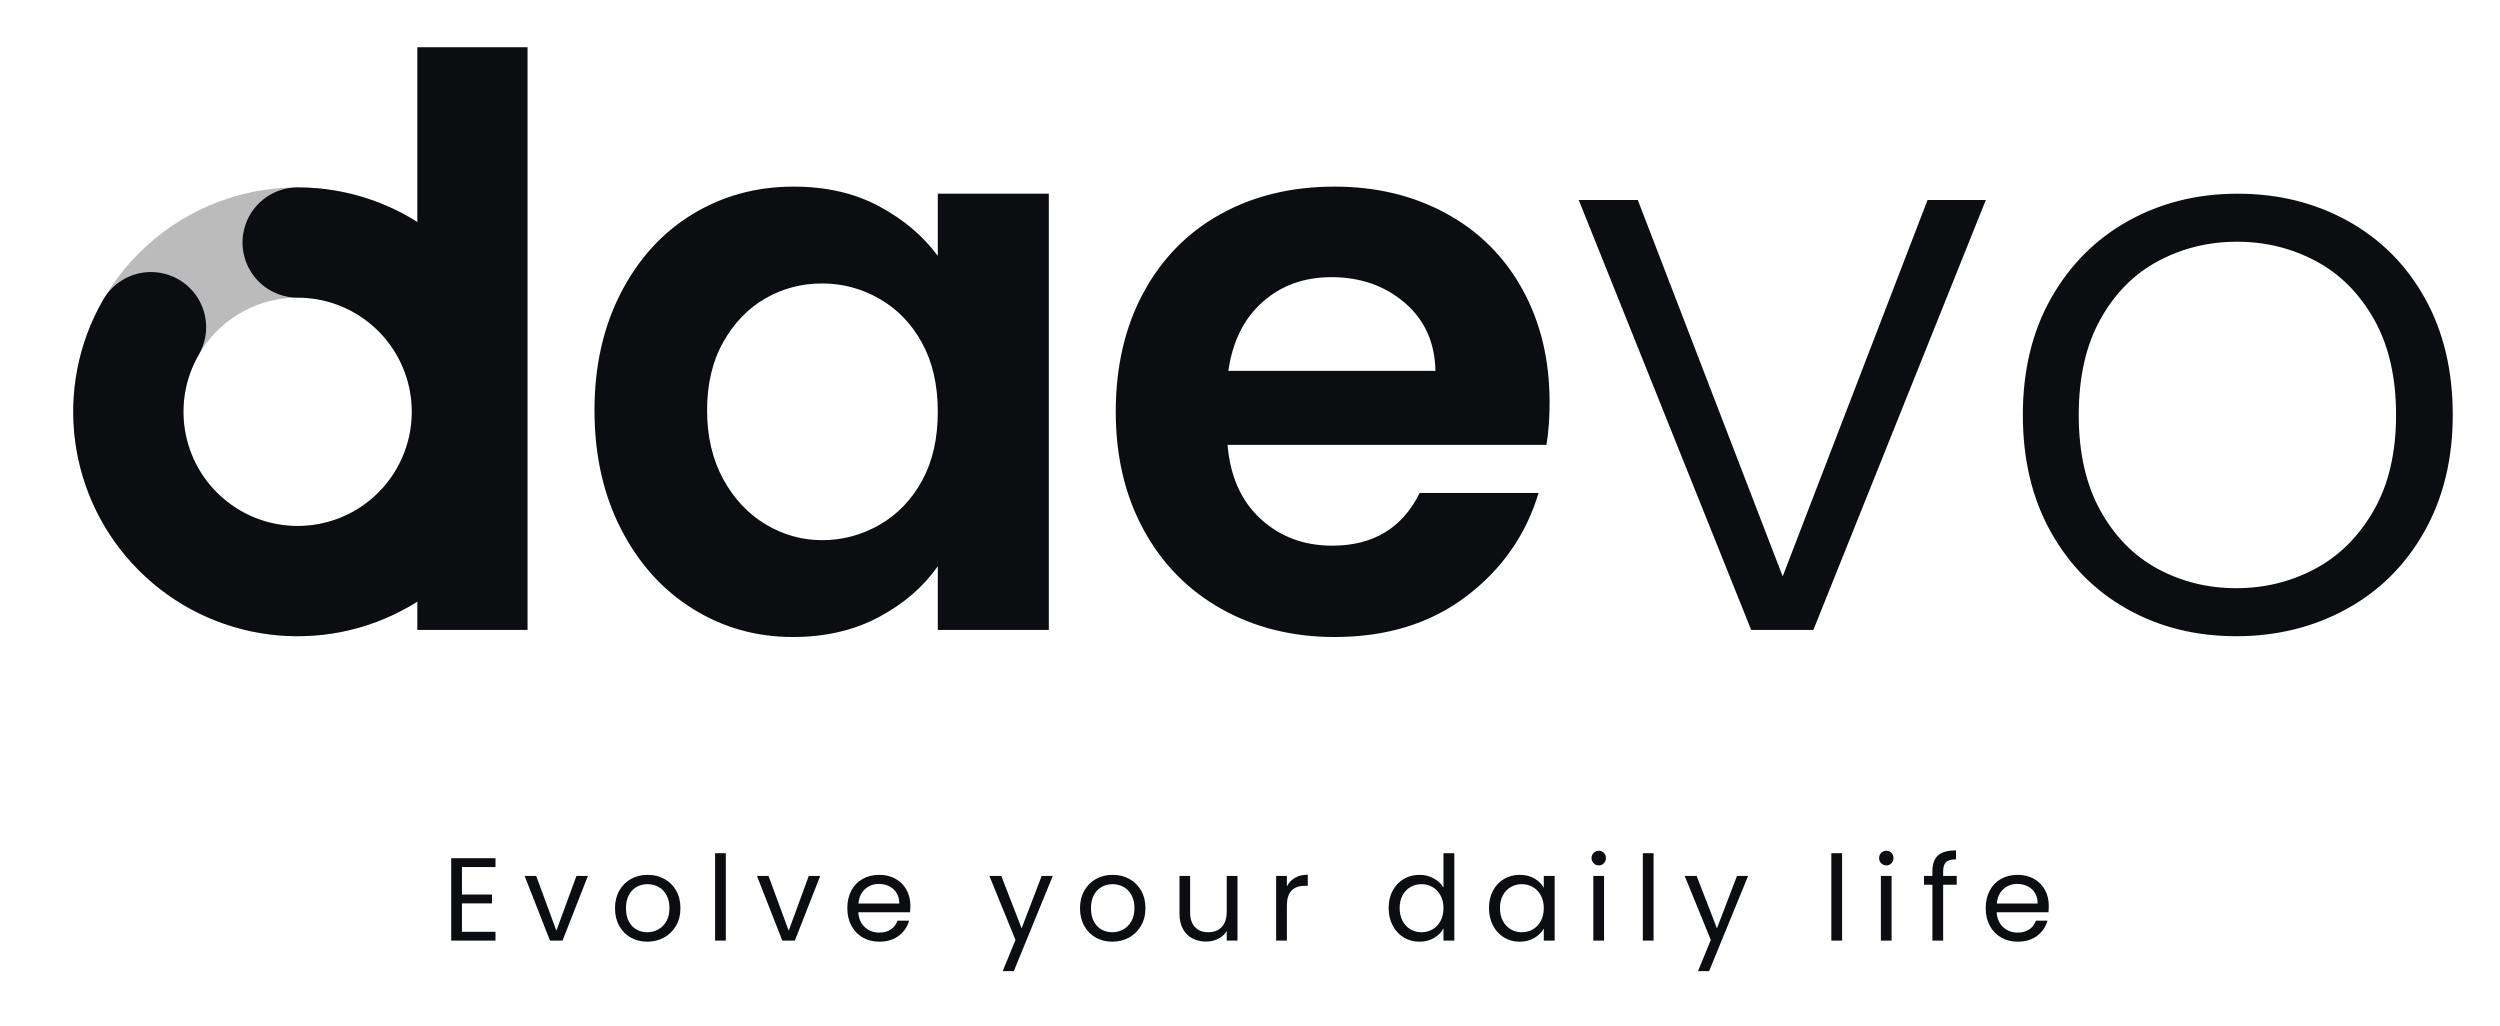
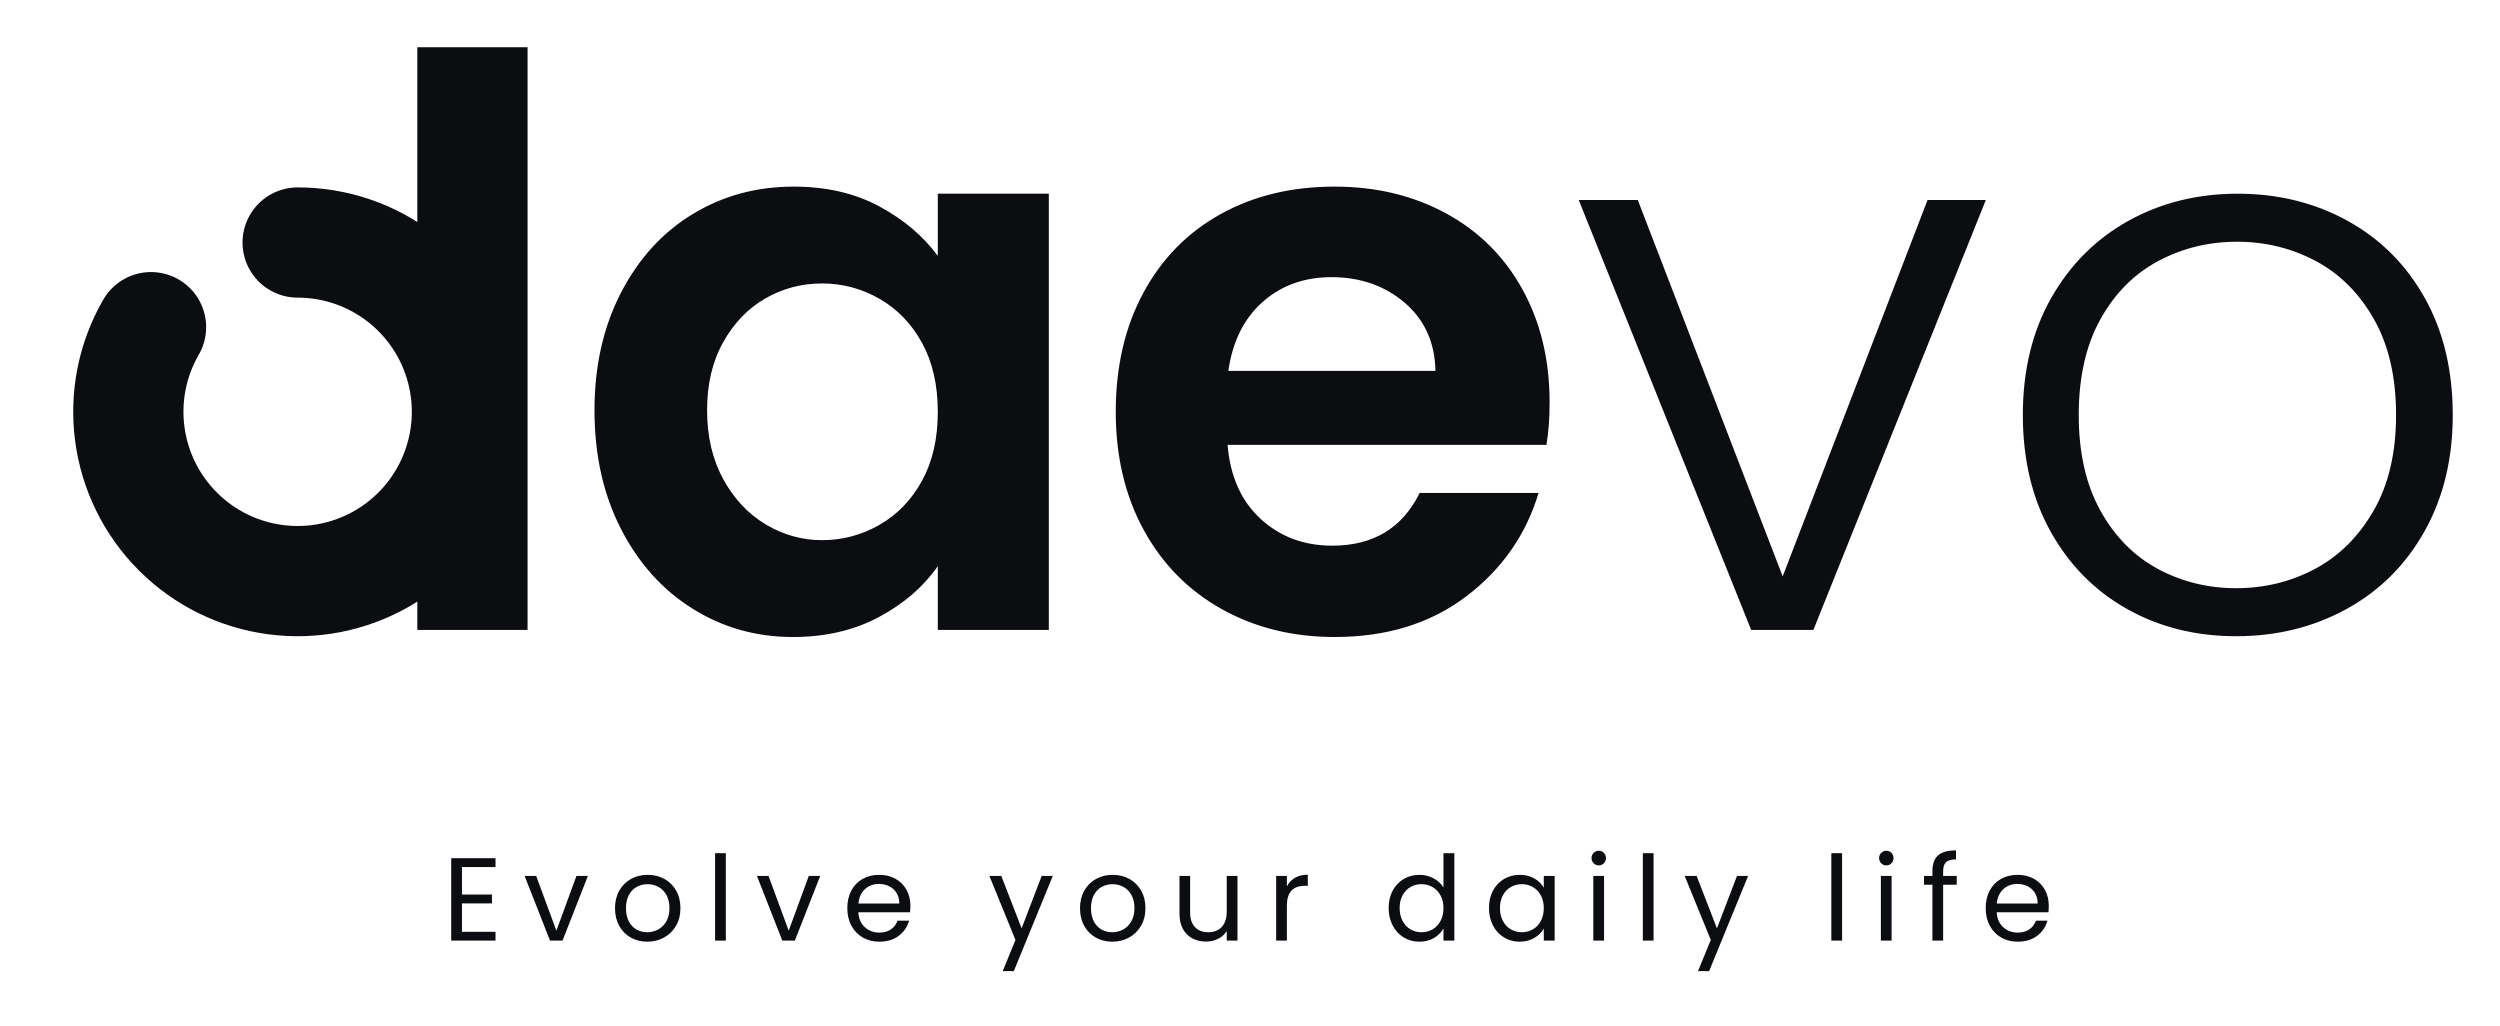
<svg xmlns="http://www.w3.org/2000/svg" viewBox="-6.0 -80.0 317.5 130.2" width="320" role="img" aria-label="daevo, Evolve your daily life">
  <g>
-     <circle cx="31.80" cy="-27.70" r="21.50" fill="none" stroke="#0B0D10" stroke-opacity="0.28" stroke-width="14.00" />
    <path d="M 31.80 -49.20 A 21.50 21.50 0 1 1 13.18 -38.45" fill="none" stroke="#0B0D10" stroke-width="14.00" stroke-linecap="round" />
    <rect x="47.00" y="-74.00" width="14.00" height="74.00" fill="#0B0D10" />
  </g>
  <g transform="translate(66.20 0)">
    <path fill="#0B0D10" d="M28.6 -56.3Q34.8 -56.3 39.45 -53.8Q44.1 -51.3 46.9 -47.5V-55.4H61.0V0.0H46.9V-8.1Q44.2 -4.2 39.45 -1.65Q34.7 0.9 28.5 0.9Q21.5 0.9 15.75 -2.7Q10.0 -6.3 6.65 -12.85Q3.3 -19.4 3.3 -27.9Q3.3 -36.3 6.65 -42.8Q10.0 -49.3 15.75 -52.8Q21.5 -56.3 28.6 -56.3ZM32.2 -44.0Q28.3 -44.0 25.0 -42.1Q21.7 -40.2 19.65 -36.55Q17.6 -32.9 17.6 -27.9Q17.6 -22.9 19.65 -19.15Q21.7 -15.4 25.05 -13.4Q28.4 -11.4 32.2 -11.4Q36.1 -11.4 39.5 -13.35Q42.9 -15.3 44.9 -18.95Q46.9 -22.6 46.9 -27.7Q46.9 -32.8 44.9 -36.45Q42.9 -40.1 39.5 -42.05Q36.1 -44.0 32.2 -44.0Z M124.2 -23.5H83.7Q84.2 -17.5 87.9 -14.1Q91.6 -10.7 97.0 -10.7Q104.8 -10.7 108.1 -17.4H123.2Q120.8 -9.4 114.0 -4.25Q107.2 0.9 97.3 0.9Q89.3 0.9 82.95 -2.65Q76.6 -6.2 73.05 -12.7Q69.5 -19.2 69.5 -27.7Q69.5 -36.3 73.0 -42.8Q76.5 -49.3 82.8 -52.8Q89.1 -56.3 97.3 -56.3Q105.2 -56.3 111.45 -52.9Q117.7 -49.5 121.15 -43.25Q124.6 -37.0 124.6 -28.9Q124.6 -25.9 124.2 -23.5ZM110.1 -32.9Q110.0 -38.3 106.2 -41.55Q102.4 -44.8 96.9 -44.8Q91.7 -44.8 88.15 -41.65Q84.6 -38.5 83.8 -32.9Z M154.2 -6.8 172.6 -54.6H180.0L158.1 0.0H150.2L128.3 -54.6H135.8Z M184.7 -27.3Q184.7 -35.8 188.3 -42.15Q191.9 -48.5 198.1 -51.95Q204.3 -55.4 212.0 -55.4Q219.7 -55.4 225.95 -51.95Q232.2 -48.5 235.75 -42.15Q239.3 -35.8 239.3 -27.3Q239.3 -18.9 235.7 -12.5Q232.1 -6.1 225.8 -2.65Q219.5 0.8 211.8 0.8Q204.1 0.8 197.95 -2.65Q191.8 -6.1 188.25 -12.45Q184.7 -18.8 184.7 -27.3ZM232.1 -27.3Q232.1 -34.5 229.3 -39.45Q226.5 -44.4 221.9 -46.85Q217.3 -49.3 211.9 -49.3Q206.5 -49.3 201.9 -46.85Q197.3 -44.4 194.55 -39.45Q191.8 -34.5 191.8 -27.3Q191.8 -20.1 194.55 -15.15Q197.3 -10.2 201.85 -7.75Q206.4 -5.3 211.8 -5.3Q217.2 -5.3 221.8 -7.75Q226.4 -10.2 229.25 -15.15Q232.1 -20.1 232.1 -27.3Z" />
  </g>
  <g transform="translate(50.15 39.46)">
    <path fill="#0B0D10" d="M2.52 -9.345V-5.85H6.33V-4.725H2.52V-1.125H6.78V0.0H1.155V-10.47H6.78V-9.345Z M14.51 -1.26 17.06 -8.22H18.515L15.29 0.0H13.7L10.475 -8.22H11.945Z M21.955 -4.125Q21.955 -5.385 22.502 -6.352Q23.05 -7.32 23.995 -7.838Q24.94 -8.355 26.11 -8.355Q27.28 -8.355 28.225 -7.838Q29.17 -7.32 29.718 -6.36Q30.265 -5.4 30.265 -4.125Q30.265 -2.85 29.703 -1.883Q29.14 -0.915 28.18 -0.39Q27.22 0.135 26.05 0.135Q24.895 0.135 23.957 -0.39Q23.02 -0.915 22.487 -1.883Q21.955 -2.85 21.955 -4.125ZM28.87 -4.125Q28.87 -5.115 28.48 -5.805Q28.09 -6.495 27.46 -6.832Q26.83 -7.17 26.095 -7.17Q25.345 -7.17 24.722 -6.832Q24.1 -6.495 23.725 -5.805Q23.35 -5.115 23.35 -4.125Q23.35 -3.12 23.717 -2.43Q24.085 -1.74 24.7 -1.402Q25.315 -1.065 26.05 -1.065Q26.785 -1.065 27.43 -1.41Q28.075 -1.755 28.472 -2.445Q28.87 -3.135 28.87 -4.125Z M36.03 -11.1V0.0H34.665V-11.1Z M44.015 -1.26 46.565 -8.22H48.02L44.795 0.0H43.205L39.98 -8.22H41.45Z M59.425 -3.6H52.855Q52.93 -2.385 53.688 -1.702Q54.445 -1.02 55.525 -1.02Q56.41 -1.02 57.002 -1.433Q57.595 -1.845 57.835 -2.535H59.305Q58.975 -1.35 57.985 -0.607Q56.995 0.135 55.525 0.135Q54.355 0.135 53.432 -0.39Q52.51 -0.915 51.985 -1.883Q51.46 -2.85 51.46 -4.125Q51.46 -5.4 51.97 -6.36Q52.48 -7.32 53.402 -7.838Q54.325 -8.355 55.525 -8.355Q56.695 -8.355 57.595 -7.845Q58.495 -7.335 58.983 -6.442Q59.47 -5.55 59.47 -4.425Q59.47 -4.035 59.425 -3.6ZM55.465 -7.2Q54.43 -7.2 53.703 -6.54Q52.975 -5.88 52.87 -4.71H58.06Q58.06 -5.49 57.715 -6.053Q57.37 -6.615 56.777 -6.907Q56.185 -7.2 55.465 -7.2Z M77.555 -8.22 72.605 3.87H71.195L72.815 -0.09L69.5 -8.22H71.015L73.595 -1.56L76.145 -8.22Z M81.01 -4.125Q81.01 -5.385 81.557 -6.352Q82.105 -7.32 83.05 -7.838Q83.995 -8.355 85.165 -8.355Q86.335 -8.355 87.28 -7.838Q88.225 -7.32 88.772 -6.36Q89.32 -5.4 89.32 -4.125Q89.32 -2.85 88.757 -1.883Q88.195 -0.915 87.235 -0.39Q86.275 0.135 85.105 0.135Q83.95 0.135 83.012 -0.39Q82.075 -0.915 81.542 -1.883Q81.01 -2.85 81.01 -4.125ZM87.925 -4.125Q87.925 -5.115 87.535 -5.805Q87.145 -6.495 86.515 -6.832Q85.885 -7.17 85.15 -7.17Q84.4 -7.17 83.778 -6.832Q83.155 -6.495 82.78 -5.805Q82.405 -5.115 82.405 -4.125Q82.405 -3.12 82.773 -2.43Q83.14 -1.74 83.755 -1.402Q84.37 -1.065 85.105 -1.065Q85.84 -1.065 86.485 -1.41Q87.13 -1.755 87.528 -2.445Q87.925 -3.135 87.925 -4.125Z M101.01 -8.22V0.0H99.645V-1.215Q99.255 -0.585 98.558 -0.232Q97.86 0.12 97.02 0.12Q96.06 0.12 95.295 -0.277Q94.53 -0.675 94.088 -1.47Q93.645 -2.265 93.645 -3.405V-8.22H94.995V-3.585Q94.995 -2.37 95.61 -1.718Q96.225 -1.065 97.29 -1.065Q98.385 -1.065 99.015 -1.74Q99.645 -2.415 99.645 -3.705V-8.22Z M109.94 -8.37V-6.96H109.58Q107.285 -6.96 107.285 -4.47V0.0H105.92V-8.22H107.285V-6.885Q107.645 -7.59 108.312 -7.98Q108.98 -8.37 109.94 -8.37Z M124.125 -8.355Q125.085 -8.355 125.91 -7.912Q126.735 -7.47 127.17 -6.75V-11.1H128.55V0.0H127.17V-1.545Q126.765 -0.81 125.97 -0.337Q125.175 0.135 124.11 0.135Q123.015 0.135 122.123 -0.405Q121.23 -0.945 120.72 -1.92Q120.21 -2.895 120.21 -4.14Q120.21 -5.4 120.72 -6.352Q121.23 -7.305 122.123 -7.83Q123.015 -8.355 124.125 -8.355ZM124.38 -7.17Q123.615 -7.17 122.985 -6.81Q122.355 -6.45 121.98 -5.76Q121.605 -5.07 121.605 -4.14Q121.605 -3.195 121.98 -2.497Q122.355 -1.8 122.985 -1.432Q123.615 -1.065 124.38 -1.065Q125.145 -1.065 125.783 -1.432Q126.42 -1.8 126.795 -2.497Q127.17 -3.195 127.17 -4.125Q127.17 -5.055 126.795 -5.745Q126.42 -6.435 125.783 -6.803Q125.145 -7.17 124.38 -7.17Z M136.85 -8.355Q137.93 -8.355 138.725 -7.89Q139.52 -7.425 139.91 -6.72V-8.22H141.29V0.0H139.91V-1.53Q139.505 -0.81 138.702 -0.337Q137.9 0.135 136.835 0.135Q135.74 0.135 134.855 -0.405Q133.97 -0.945 133.46 -1.92Q132.95 -2.895 132.95 -4.14Q132.95 -5.4 133.46 -6.352Q133.97 -7.305 134.863 -7.83Q135.755 -8.355 136.85 -8.355ZM137.12 -7.17Q136.355 -7.17 135.725 -6.81Q135.095 -6.45 134.72 -5.76Q134.345 -5.07 134.345 -4.14Q134.345 -3.195 134.72 -2.497Q135.095 -1.8 135.725 -1.432Q136.355 -1.065 137.12 -1.065Q137.885 -1.065 138.523 -1.432Q139.16 -1.8 139.535 -2.497Q139.91 -3.195 139.91 -4.125Q139.91 -5.055 139.535 -5.745Q139.16 -6.435 138.523 -6.803Q137.885 -7.17 137.12 -7.17Z M145.975 -10.485Q145.975 -10.875 146.245 -11.145Q146.515 -11.415 146.905 -11.415Q147.28 -11.415 147.543 -11.145Q147.805 -10.875 147.805 -10.485Q147.805 -10.095 147.543 -9.825Q147.28 -9.555 146.905 -9.555Q146.515 -9.555 146.245 -9.825Q145.975 -10.095 145.975 -10.485ZM147.565 -8.22V0.0H146.2V-8.22Z M153.855 -11.1V0.0H152.49V-11.1Z M165.86 -8.22 160.91 3.87H159.5L161.12 -0.09L157.805 -8.22H159.32L161.9 -1.56L164.45 -8.22Z M177.795 -11.1V0.0H176.43V-11.1Z M182.495 -10.485Q182.495 -10.875 182.765 -11.145Q183.035 -11.415 183.425 -11.415Q183.8 -11.415 184.062 -11.145Q184.325 -10.875 184.325 -10.485Q184.325 -10.095 184.062 -9.825Q183.8 -9.555 183.425 -9.555Q183.035 -9.555 182.765 -9.825Q182.495 -10.095 182.495 -10.485ZM184.085 -8.22V0.0H182.72V-8.22Z M192.355 -7.095H190.63V0.0H189.265V-7.095H188.2V-8.22H189.265V-8.805Q189.265 -10.185 189.977 -10.822Q190.69 -11.46 192.265 -11.46V-10.32Q191.365 -10.32 190.997 -9.968Q190.63 -9.615 190.63 -8.805V-8.22H192.355Z M204 -3.6H197.43Q197.505 -2.385 198.262 -1.702Q199.02 -1.02 200.1 -1.02Q200.985 -1.02 201.577 -1.433Q202.17 -1.845 202.41 -2.535H203.88Q203.55 -1.35 202.56 -0.607Q201.57 0.135 200.1 0.135Q198.93 0.135 198.007 -0.39Q197.085 -0.915 196.56 -1.883Q196.035 -2.85 196.035 -4.125Q196.035 -5.4 196.545 -6.36Q197.055 -7.32 197.977 -7.838Q198.9 -8.355 200.1 -8.355Q201.27 -8.355 202.17 -7.845Q203.07 -7.335 203.557 -6.442Q204.045 -5.55 204.045 -4.425Q204.045 -4.035 204 -3.6ZM200.04 -7.2Q199.005 -7.2 198.277 -6.54Q197.55 -5.88 197.445 -4.71H202.635Q202.635 -5.49 202.29 -6.053Q201.945 -6.615 201.352 -6.907Q200.76 -7.2 200.04 -7.2Z" />
  </g>
</svg>
